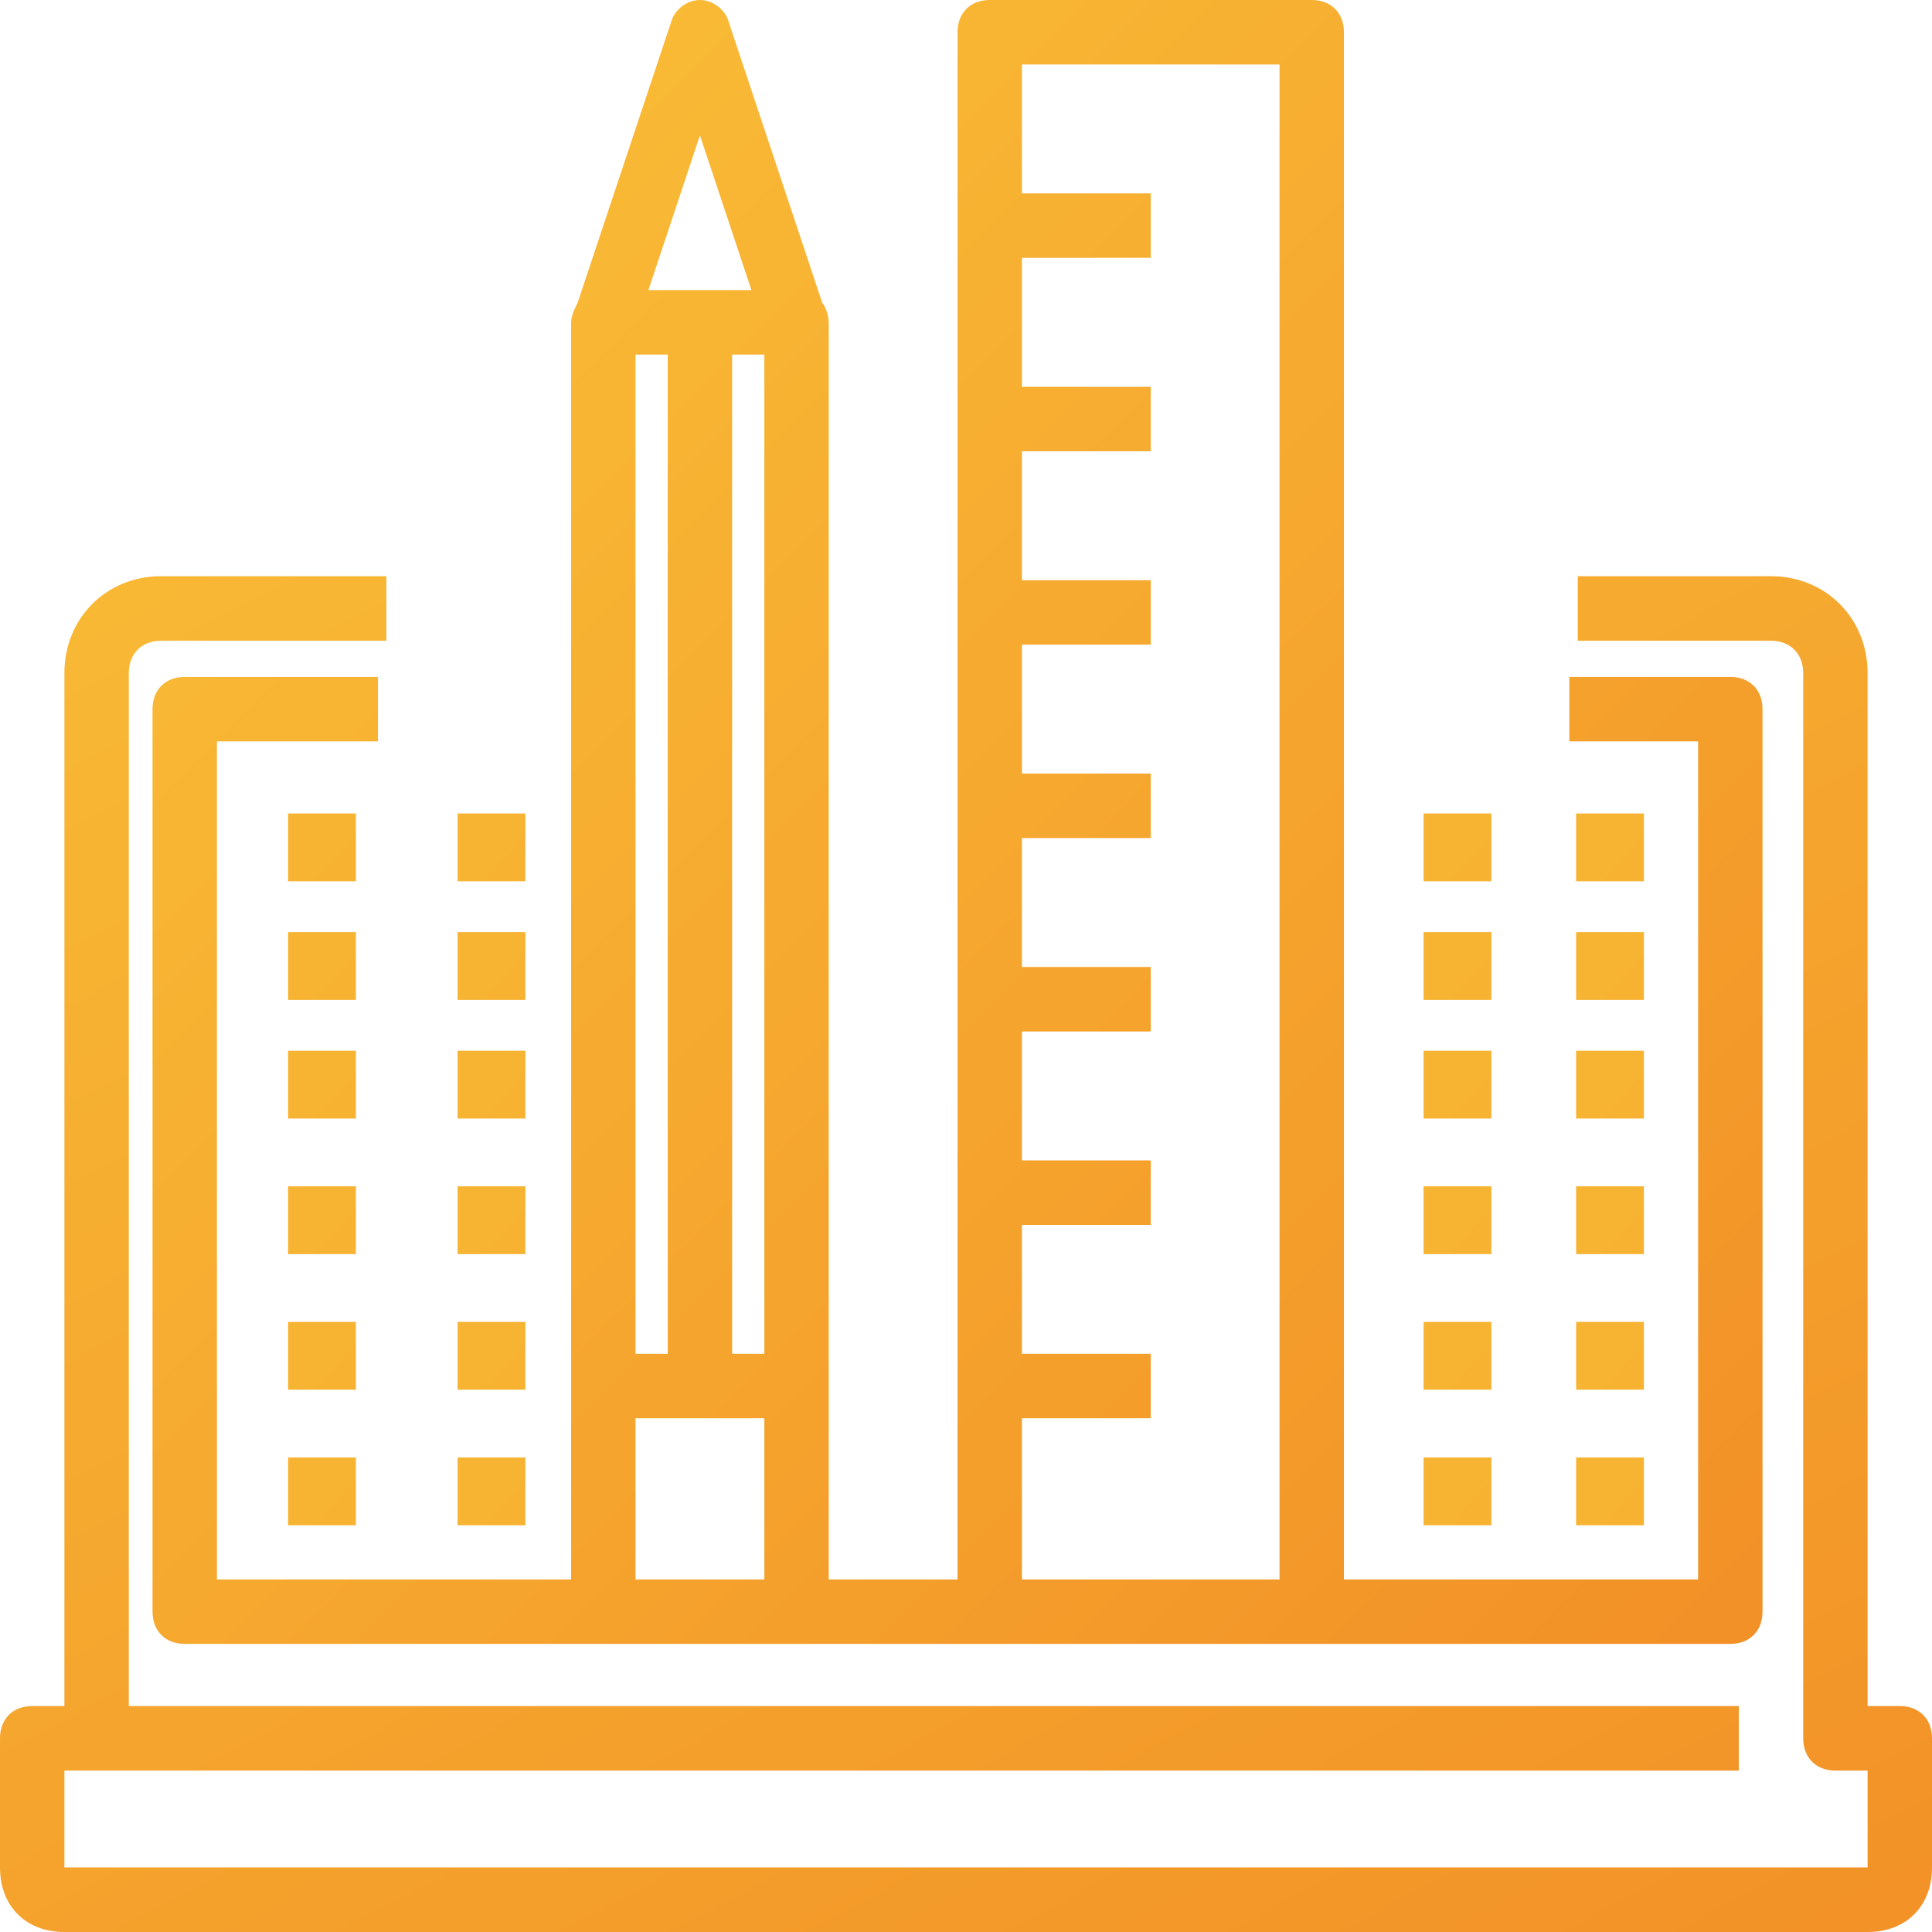
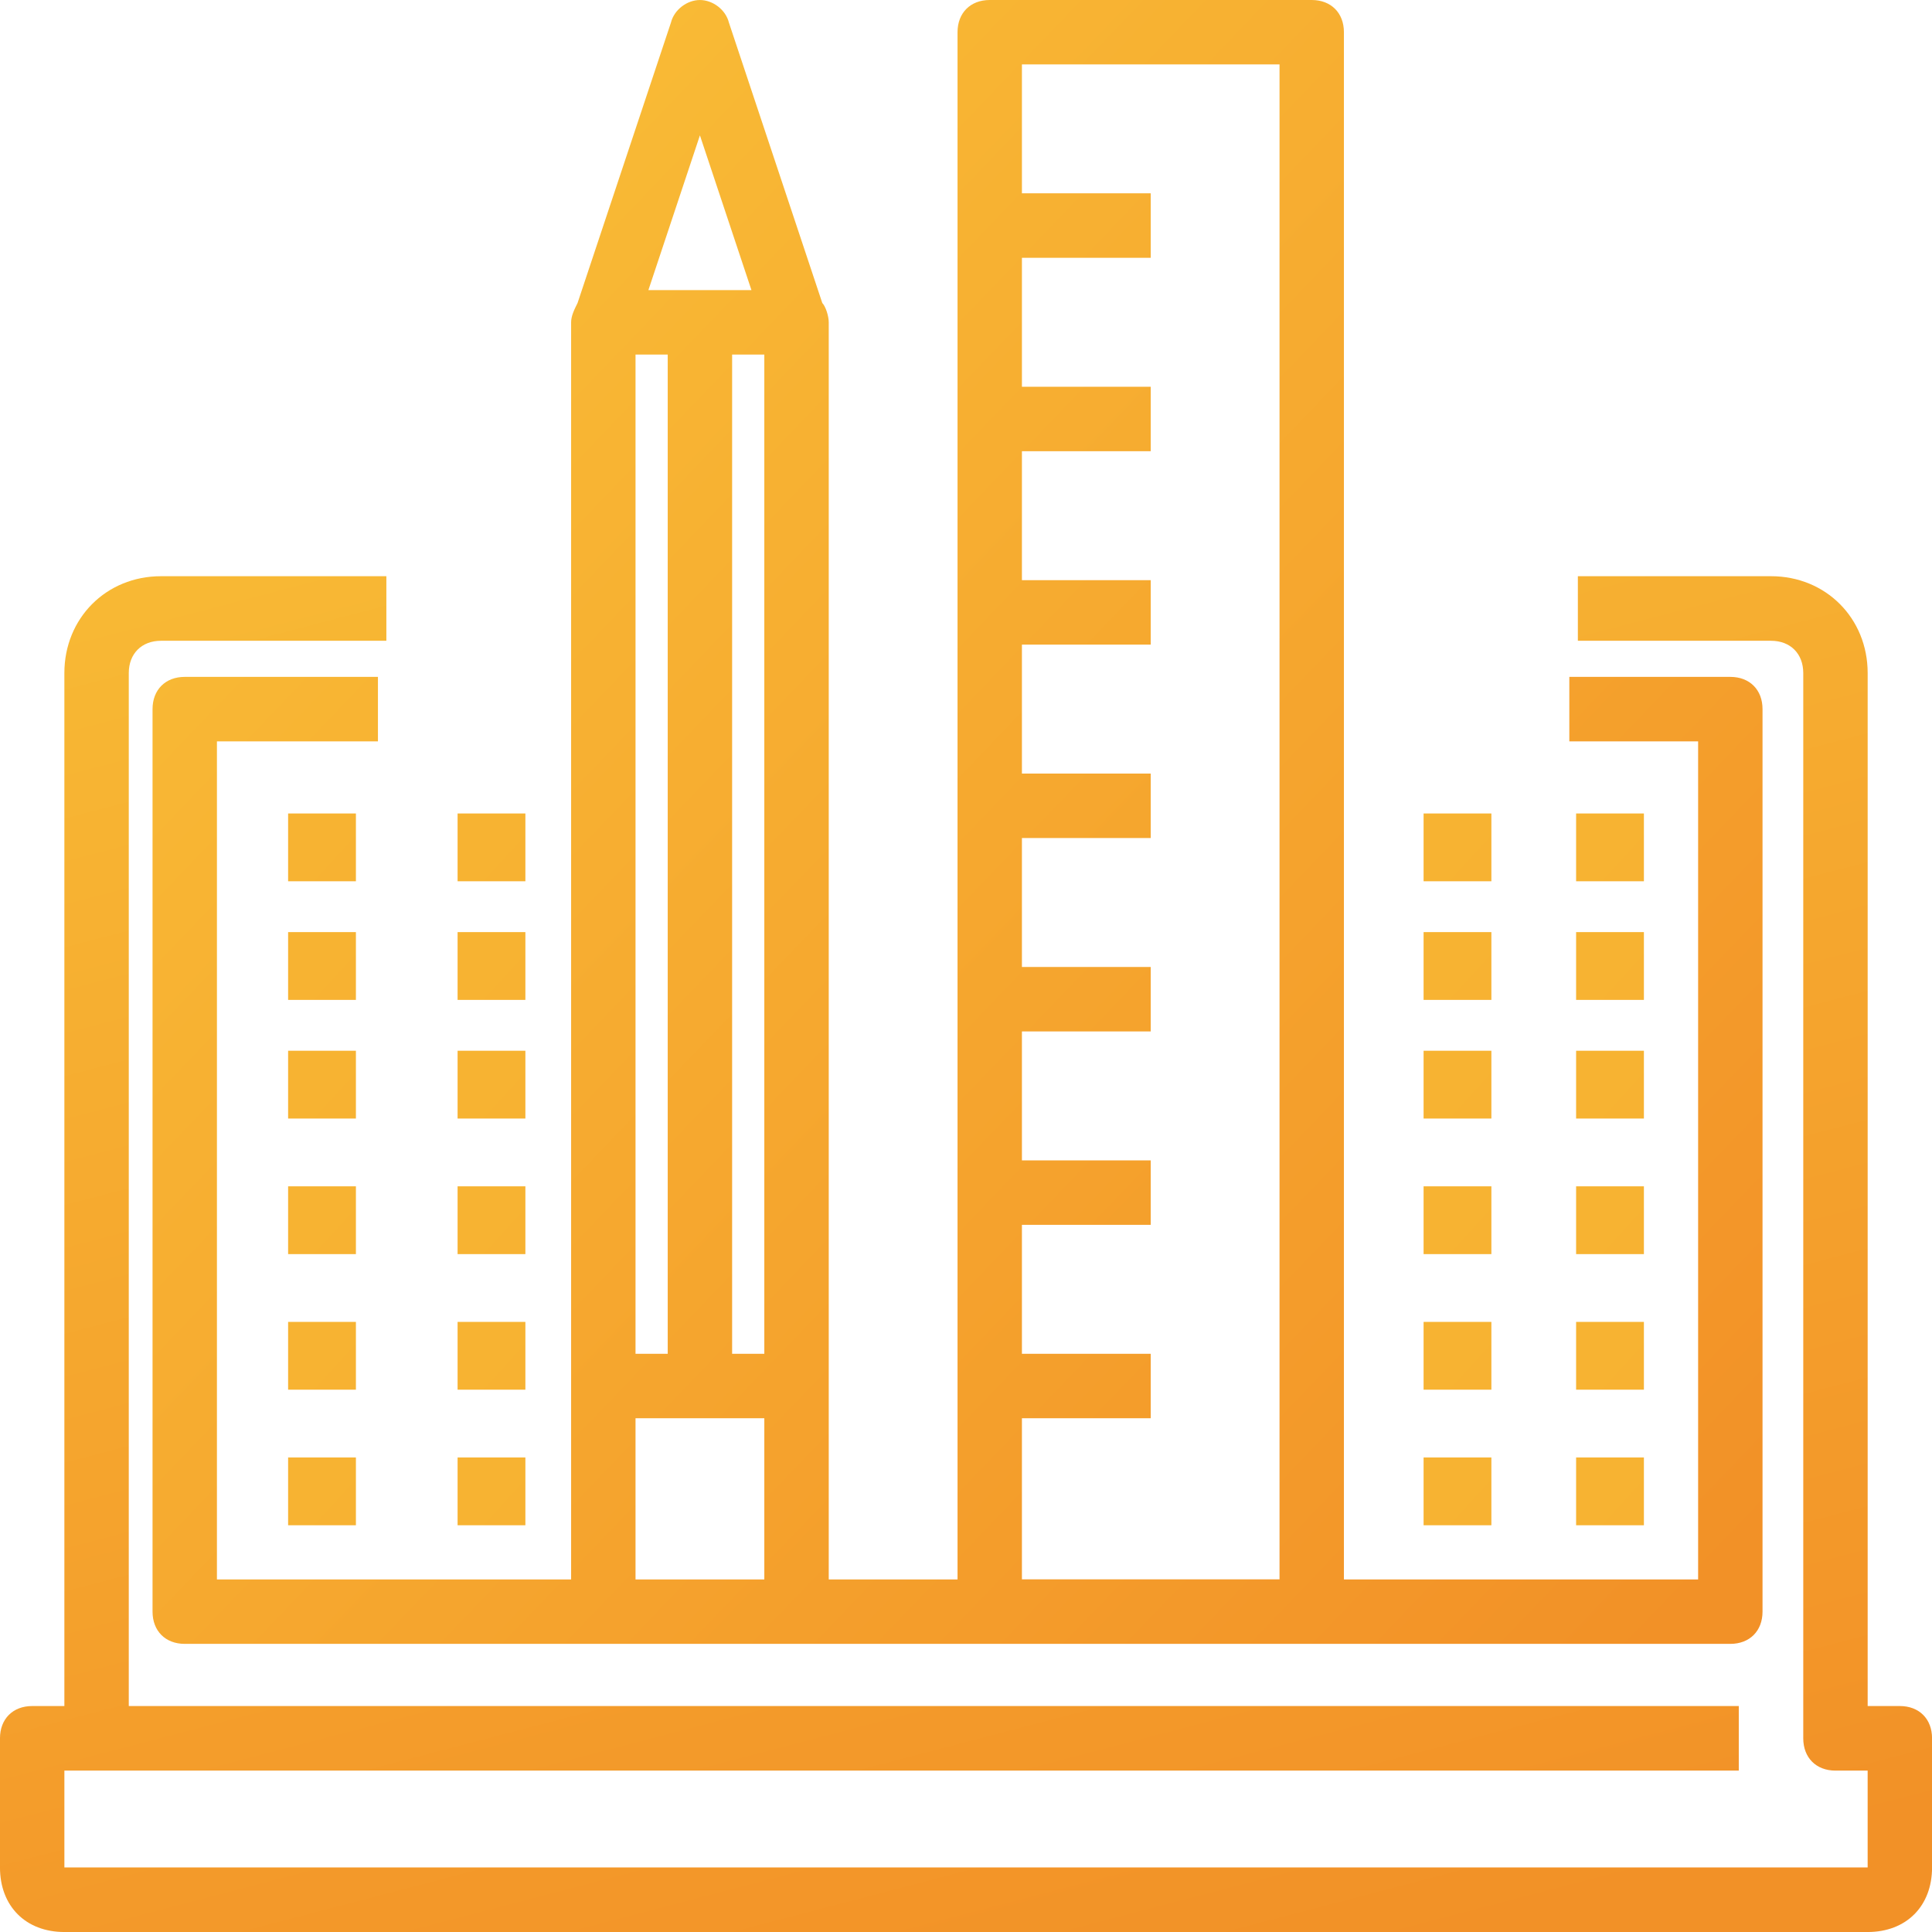
<svg xmlns="http://www.w3.org/2000/svg" width="110" height="110" viewBox="0 0 110 110">
  <defs>
-     <linearGradient id="a" x1="0%" y1="-32.236%" y2="100%">
-       <stop stop-color="#F9C137" offset="0%" />
-       <stop stop-color="#F29127" offset="100%" />
+     <linearGradient id="f" x1="25.377%" x2="74.623%" y1="-32.236%" y2="100%">
+       <stop stop-color="#F9C137" offset="0" />
+       <stop stop-color="#F29127" offset="1" />
    </linearGradient>
-     <linearGradient id="b" x1="0%" x2="97.363%" y1="0%" y2="97.363%">
-       <stop stop-color="#FAC238" offset="0%" />
-       <stop stop-color="#F29127" offset="100%" />
+     <linearGradient id="e" x2="97.363%" y1="2.041%" y2="95.43%">
+       <stop stop-color="#FAC238" offset="0" />
+       <stop stop-color="#F29127" offset="1" />
    </linearGradient>
-     <linearGradient id="c" x1="-373.471%" x2="2664.519%" y1="-1009.081%" y2="1768.21%">
-       <stop stop-color="#F9BE36" offset="0%" />
-       <stop stop-color="#F29127" offset="100%" />
+     <linearGradient id="d" x1="-373.47%" x2="2664.5%" y1="-1009.1%" y2="1768.2%">
+       <stop stop-color="#F9BE36" offset="0" />
+       <stop stop-color="#F29127" offset="1" />
    </linearGradient>
  </defs>
-   <g fill="none">
-     <path fill="url(#a)" d="M108.167,97.135 L106.333,97.135 L106.333,38.321 C106.333,35.196 103.95,32.807 100.833,32.807 L89.833,32.807 L89.833,36.483 L100.833,36.483 C101.933,36.483 102.667,37.218 102.667,38.321 L102.667,98.972 C102.667,100.075 103.4,100.81 104.5,100.81 L106.333,100.81 L106.333,106.324 L3.667,106.324 L3.667,100.81 L5.5,100.81 L99,100.81 L99,97.135 L7.333,97.135 L7.333,38.321 C7.333,37.218 8.067,36.483 9.167,36.483 L22,36.483 L22,32.807 L9.167,32.807 C6.05,32.807 3.667,35.196 3.667,38.321 L3.667,97.135 L1.833,97.135 C0.733,97.135 0,97.87 0,98.972 L0,106.324 C0,108.53 1.467,110 3.667,110 L106.333,110 C108.533,110 110,108.53 110,106.324 L110,98.972 C110,97.87 109.267,97.135 108.167,97.135 Z" />
-     <path fill="url(#b)" d="M12.351,89.926 L12.351,42.21 L21.518,42.21 L21.518,38.54 L10.518,38.54 C9.418,38.54 8.684,39.274 8.684,40.375 L8.684,91.761 C8.684,92.862 9.418,93.596 10.518,93.596 L32.518,93.596 L36.184,93.596 L43.518,93.596 L47.184,93.596 L56.351,93.596 L74.684,93.596 L98.518,93.596 C99.618,93.596 100.351,92.862 100.351,91.761 L100.351,40.375 C100.351,39.274 99.618,38.54 98.518,38.54 L89.351,38.54 L89.351,42.21 L96.684,42.21 L96.684,89.926 L76.518,89.926 L76.518,1.835 C76.518,0.734 75.784,0 74.684,0 L56.351,0 C55.251,0 54.518,0.734 54.518,1.835 L54.518,89.926 L47.184,89.926 L47.184,78.915 L47.184,18.352 C47.184,17.985 47.001,17.435 46.818,17.251 L41.501,1.285 C41.318,0.551 40.584,0 39.851,0 C39.118,0 38.384,0.551 38.201,1.285 L32.884,17.251 C32.701,17.618 32.518,17.985 32.518,18.352 L32.518,78.915 L32.518,89.926 L12.351,89.926 Z M58.184,80.75 L65.518,80.75 L65.518,77.079 L58.184,77.079 L58.184,69.739 L65.518,69.739 L65.518,66.068 L58.184,66.068 L58.184,58.727 L65.518,58.727 L65.518,55.057 L58.184,55.057 L58.184,47.716 L65.518,47.716 L65.518,44.045 L58.184,44.045 L58.184,36.705 L65.518,36.705 L65.518,33.034 L58.184,33.034 L58.184,25.693 L65.518,25.693 L65.518,22.023 L58.184,22.023 L58.184,14.682 L65.518,14.682 L65.518,11.011 L58.184,11.011 L58.184,3.67 L72.851,3.67 L72.851,89.926 L58.184,89.926 L58.184,80.75 Z M36.184,20.187 L38.018,20.187 L38.018,77.079 L36.184,77.079 L36.184,20.187 Z M41.684,20.187 L43.518,20.187 L43.518,77.079 L41.684,77.079 L41.684,20.187 Z M39.851,7.708 L42.784,16.517 L36.918,16.517 L39.851,7.708 Z M36.184,80.75 L38.018,80.75 L41.684,80.75 L43.518,80.75 L43.518,89.926 L36.184,89.926 L36.184,80.75 Z" />
-     <rect width="3.86" height="3.86" x="16.404" y="46.316" fill="url(#c)" />
-     <rect width="3.86" height="3.86" x="26.053" y="46.316" fill="url(#c)" />
-     <rect width="3.86" height="3.86" x="16.404" y="53.07" fill="url(#c)" />
-     <rect width="3.86" height="3.86" x="26.053" y="53.07" fill="url(#c)" />
-     <rect width="3.86" height="3.86" x="16.404" y="59.825" fill="url(#c)" />
-     <rect width="3.86" height="3.86" x="26.053" y="59.825" fill="url(#c)" />
-     <rect width="3.86" height="3.86" x="16.404" y="67.544" fill="url(#c)" />
-     <rect width="3.86" height="3.86" x="26.053" y="67.544" fill="url(#c)" />
-     <rect width="3.86" height="3.86" x="16.404" y="75.263" fill="url(#c)" />
-     <rect width="3.86" height="3.86" x="26.053" y="75.263" fill="url(#c)" />
-     <rect width="3.86" height="3.86" x="16.404" y="82.982" fill="url(#c)" />
-     <rect width="3.86" height="3.86" x="26.053" y="82.982" fill="url(#c)" />
-     <rect width="3.86" height="3.86" x="81.053" y="46.316" fill="url(#c)" />
-     <rect width="3.86" height="3.86" x="89.737" y="46.316" fill="url(#c)" />
-     <rect width="3.86" height="3.86" x="81.053" y="53.07" fill="url(#c)" />
-     <rect width="3.86" height="3.86" x="89.737" y="53.07" fill="url(#c)" />
-     <rect width="3.86" height="3.86" x="81.053" y="59.825" fill="url(#c)" />
-     <rect width="3.86" height="3.86" x="89.737" y="59.825" fill="url(#c)" />
-     <rect width="3.86" height="3.86" x="81.053" y="67.544" fill="url(#c)" />
-     <rect width="3.86" height="3.86" x="89.737" y="67.544" fill="url(#c)" />
-     <rect width="3.86" height="3.86" x="81.053" y="75.263" fill="url(#c)" />
-     <rect width="3.86" height="3.86" x="89.737" y="75.263" fill="url(#c)" />
-     <rect width="3.86" height="3.86" x="81.053" y="82.982" fill="url(#c)" />
-     <rect width="3.86" height="3.86" x="89.737" y="82.982" fill="url(#c)" />
-   </g>
+   <path d="m108.17 97.135h-1.833v-58.814c0-3.124-2.383-5.514-5.5-5.514h-11v3.676h11c1.1 0 1.833 0.735 1.833 1.838v60.652c0 1.103 0.733 1.838 1.833 1.838h1.833v5.514h-102.67v-5.514h1.833 93.5v-3.676h-91.667v-58.814c0-1.103 0.733-1.838 1.833-1.838h12.833v-3.676h-12.833c-3.117 0-5.5 2.389-5.5 5.514v58.814h-1.833c-1.1 0-1.833 0.735-1.833 1.838v7.352c0 2.205 1.467 3.676 3.667 3.676h102.67c2.2 0 3.667-1.47 3.667-3.676v-7.352c0-1.103-0.733-1.838-1.833-1.838z" fill="url(#f)" />
+   <path d="m12.351 89.926v-47.716h9.167v-3.671h-11c-1.1 0-1.833 0.734-1.833 1.835v51.386c0 1.101 0.733 1.835 1.833 1.835h22 3.667 7.333 3.667 9.167 18.333 23.833c1.1 0 1.833-0.734 1.833-1.835v-51.386c0-1.101-0.733-1.835-1.833-1.835h-9.167v3.671h7.333v47.716h-20.167v-88.091c0-1.101-0.733-1.835-1.833-1.835h-18.333c-1.1 0-1.833 0.734-1.833 1.835v88.091h-7.333v-11.011-60.562c0-0.367-0.183-0.918-0.367-1.101l-5.317-15.966c-0.183-0.734-0.917-1.285-1.65-1.285s-1.467 0.551-1.65 1.285l-5.317 15.966c-0.183 0.367-0.367 0.734-0.367 1.101v60.562 11.011h-20.167zm45.833-9.176h7.333v-3.671h-7.333v-7.341h7.333v-3.671h-7.333v-7.341h7.333v-3.671h-7.333v-7.341h7.333v-3.671h-7.333v-7.341h7.333v-3.671h-7.333v-7.341h7.333v-3.671h-7.333v-7.341h7.333v-3.671h-7.333v-7.341h14.667v86.256h-14.667v-9.176zm-22-60.562h1.833v56.892h-1.833v-56.892zm5.5 0h1.833v56.892h-1.833v-56.892zm-1.833-12.48l2.933 8.809h-5.867l2.933-8.809zm-3.667 73.042h1.833 3.667 1.833v9.176h-7.333v-9.176z" fill="url(#e)" />
+   <rect x="16.404" y="46.316" width="3.86" height="3.86" fill="url(#d)" />
+   <rect x="26.053" y="46.316" width="3.86" height="3.86" fill="url(#d)" />
+   <rect x="16.404" y="53.07" width="3.86" height="3.86" fill="url(#d)" />
+   <rect x="26.053" y="53.07" width="3.86" height="3.86" fill="url(#d)" />
+   <rect x="16.404" y="59.825" width="3.86" height="3.86" fill="url(#d)" />
+   <rect x="26.053" y="59.825" width="3.86" height="3.86" fill="url(#d)" />
+   <rect x="16.404" y="67.544" width="3.86" height="3.86" fill="url(#d)" />
+   <rect x="26.053" y="67.544" width="3.86" height="3.86" fill="url(#d)" />
+   <rect x="16.404" y="75.263" width="3.86" height="3.86" fill="url(#d)" />
+   <rect x="26.053" y="75.263" width="3.86" height="3.86" fill="url(#d)" />
+   <rect x="16.404" y="82.982" width="3.86" height="3.86" fill="url(#d)" />
+   <rect x="26.053" y="82.982" width="3.86" height="3.86" fill="url(#d)" />
+   <rect x="81.053" y="46.316" width="3.86" height="3.86" fill="url(#d)" />
+   <rect x="89.737" y="46.316" width="3.86" height="3.86" fill="url(#d)" />
+   <rect x="81.053" y="53.07" width="3.86" height="3.86" fill="url(#d)" />
+   <rect x="89.737" y="53.07" width="3.86" height="3.86" fill="url(#d)" />
+   <rect x="81.053" y="59.825" width="3.86" height="3.86" fill="url(#d)" />
+   <rect x="89.737" y="59.825" width="3.86" height="3.86" fill="url(#d)" />
+   <rect x="81.053" y="67.544" width="3.86" height="3.86" fill="url(#d)" />
+   <rect x="89.737" y="67.544" width="3.86" height="3.86" fill="url(#d)" />
+   <rect x="81.053" y="75.263" width="3.86" height="3.86" fill="url(#d)" />
+   <rect x="89.737" y="75.263" width="3.86" height="3.86" fill="url(#d)" />
+   <rect x="81.053" y="82.982" width="3.86" height="3.86" fill="url(#d)" />
+   <rect x="89.737" y="82.982" width="3.86" height="3.86" fill="url(#d)" />
</svg>
